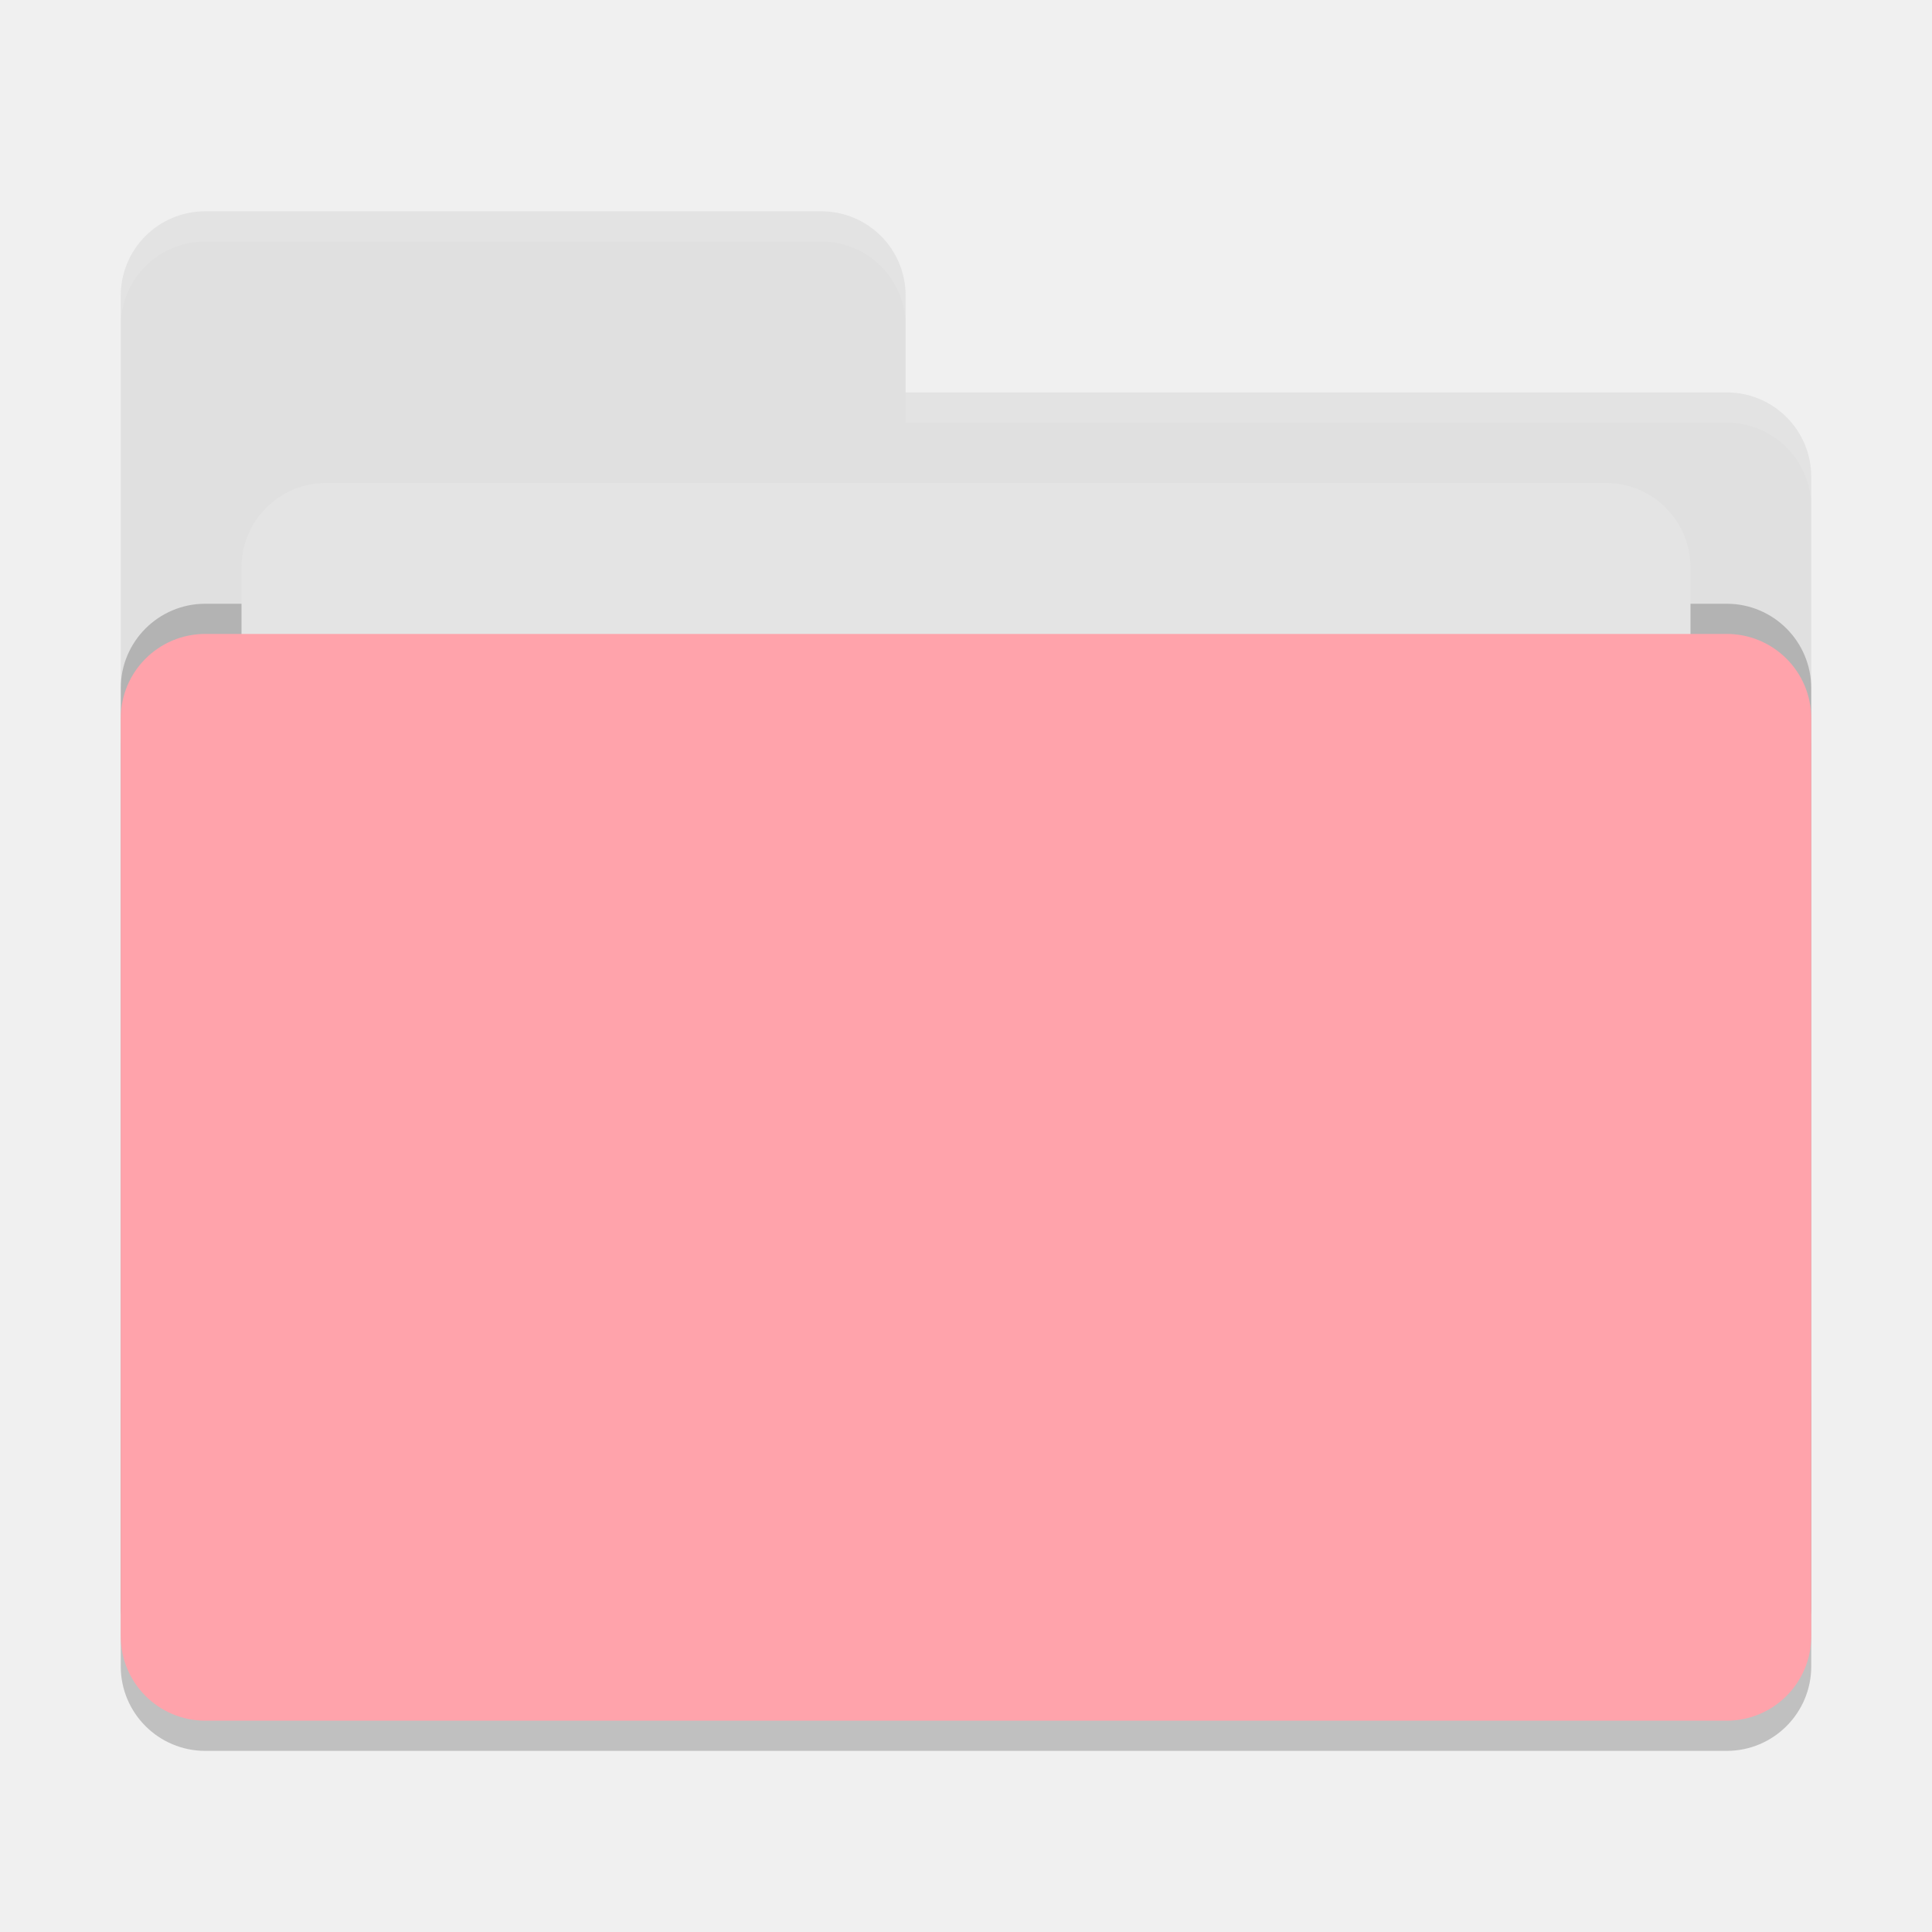
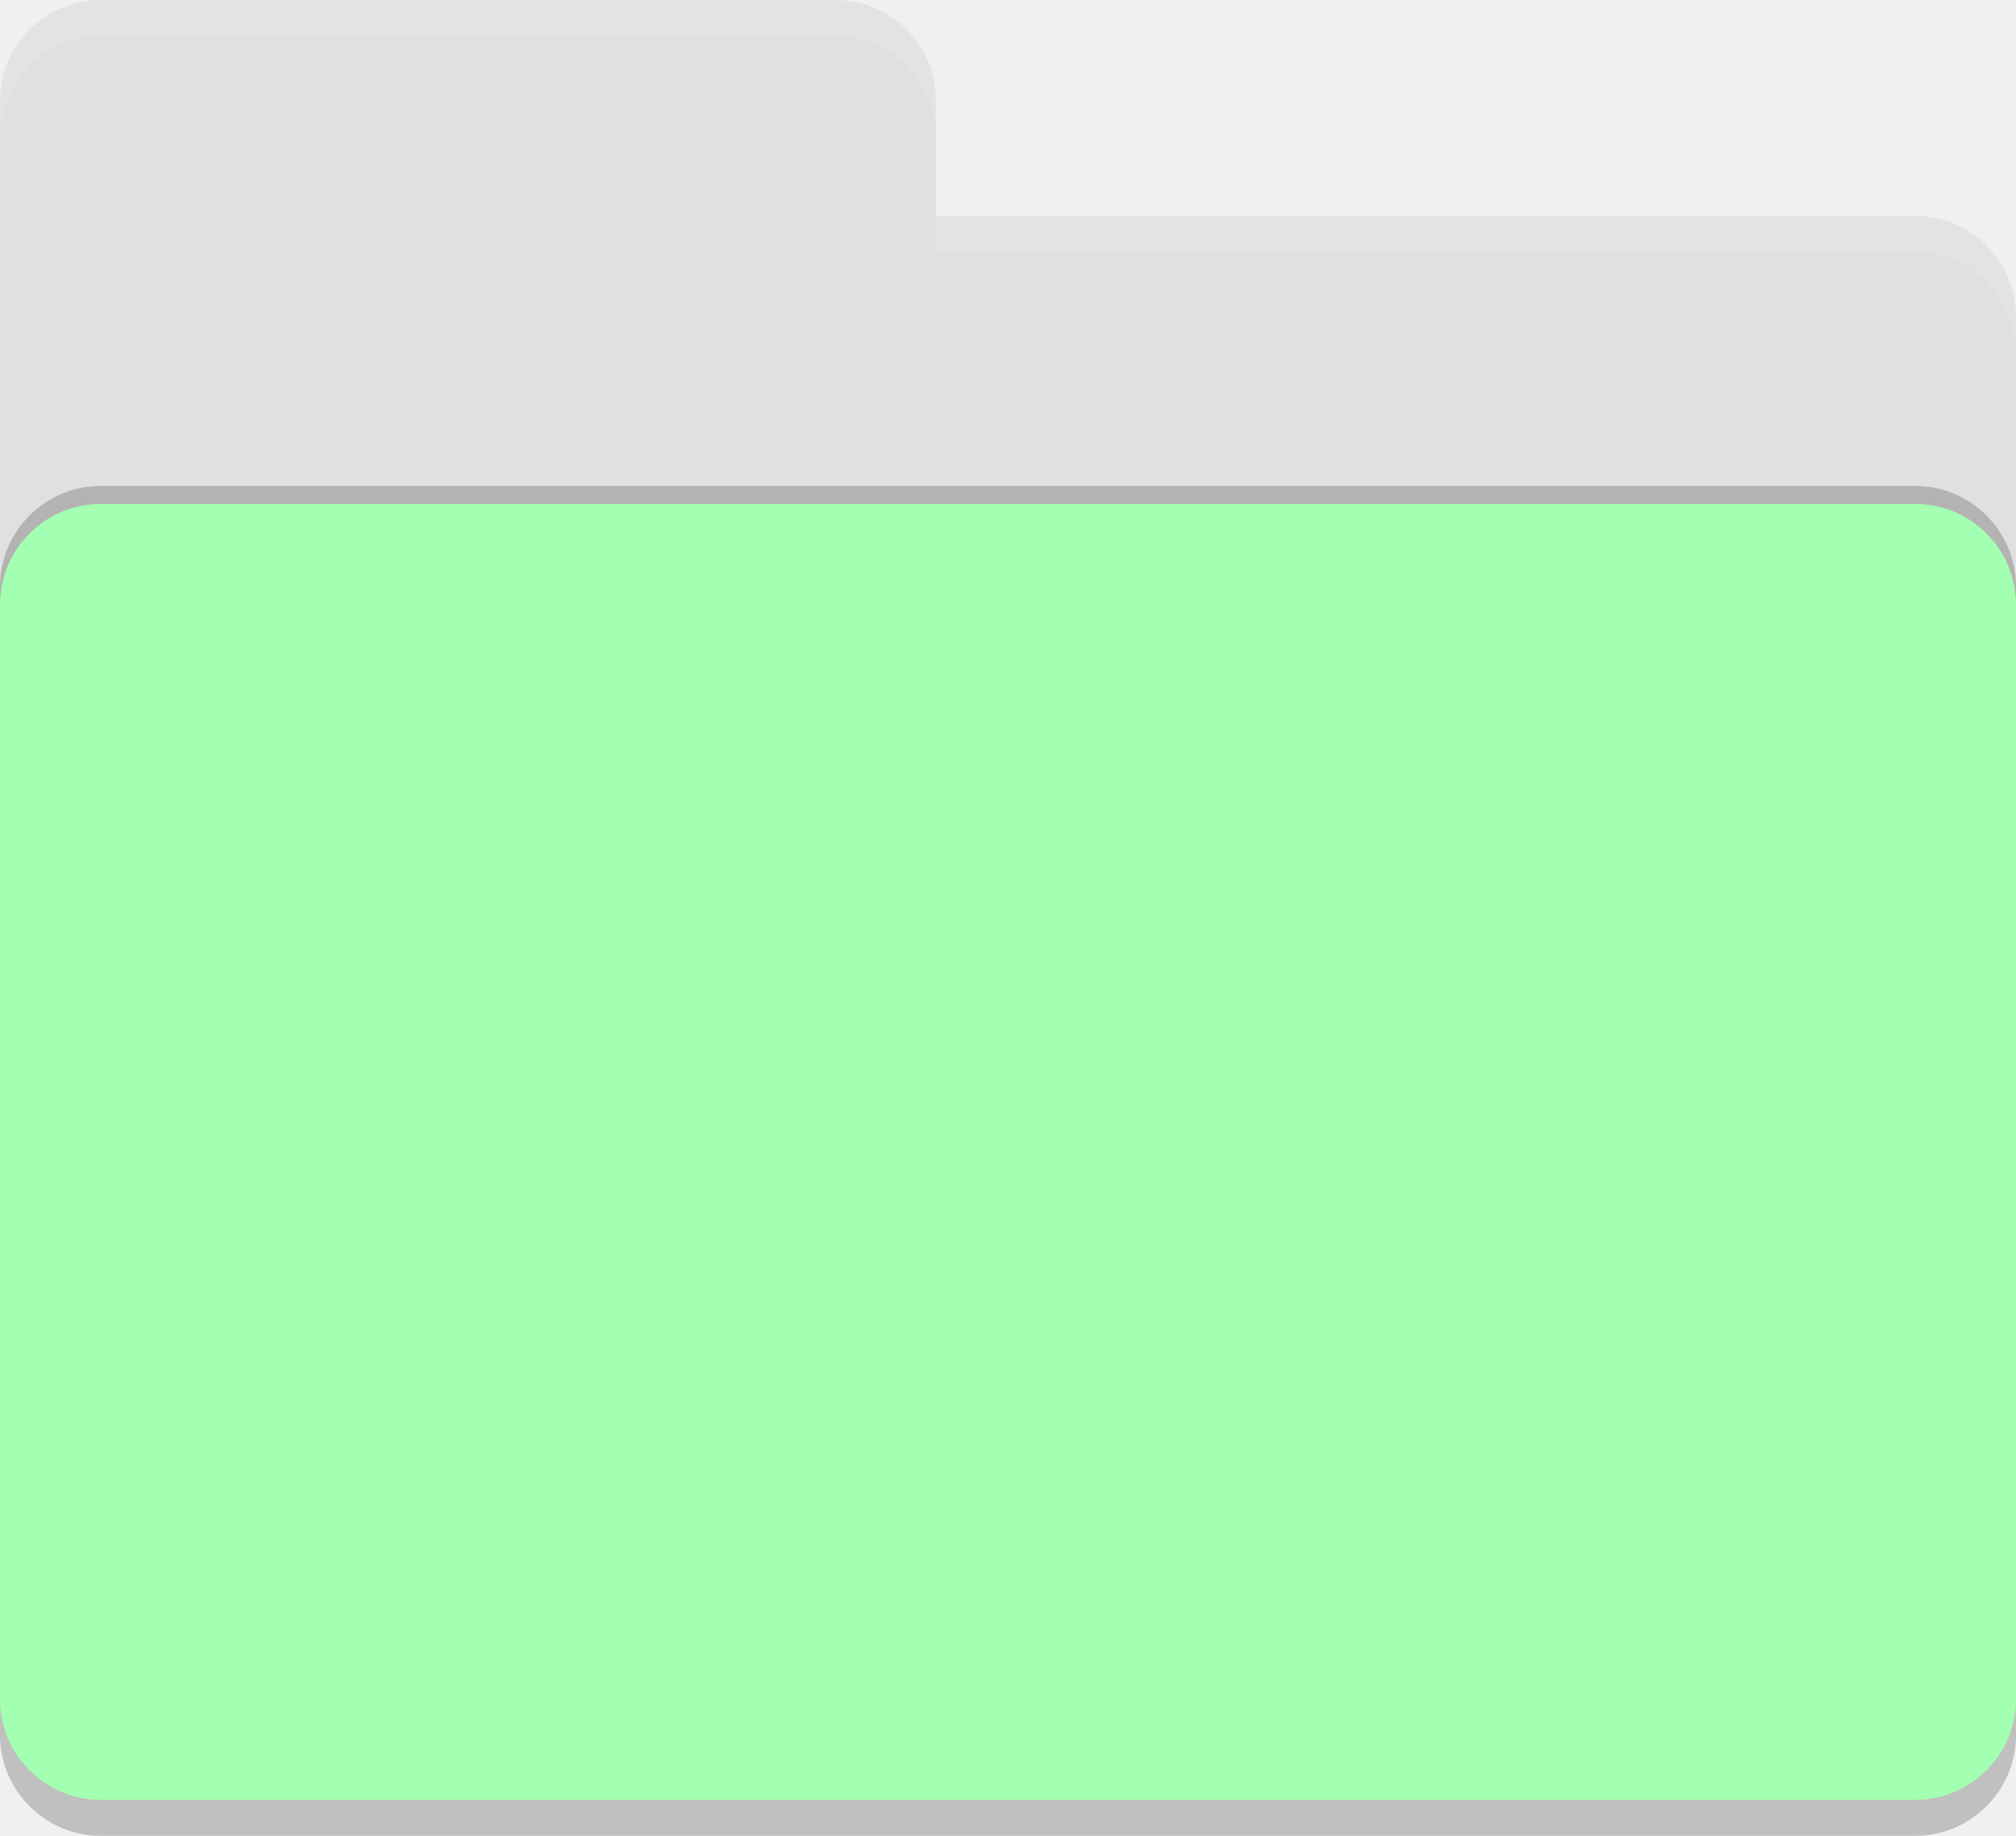
- <svg xmlns="http://www.w3.org/2000/svg" width="64" height="64" version="1">
-   <rect style="opacity:0.2" width="56" height="36" x="4" y="22" rx="2.8" ry="2.8" />
-   <path style="fill:#e0e0e0" d="M 6.8,7 C 5.25,7 4,8.25 4,9.8 V 46.2 C 4,47.75 5.25,49 6.8,49 H 57.2 C 58.75,49 60,47.75 60,46.2 V 15.8 C 60,14.25 58.75,13 57.2,13 H 30 V 9.8 C 30,8.245 28.75,7 27.2,7 Z" />
-   <rect style="opacity:0.2" width="56" height="36" x="4" y="20" rx="2.8" ry="2.8" />
-   <rect style="fill:#e4e4e4" width="48" height="22" x="8" y="16" rx="2.8" ry="2.8" />
-   <rect style="fill:#ffa3ab" width="56" height="36" x="4" y="21" rx="2.8" ry="2.8" />
-   <path style="opacity:0.1;fill:#ffffff" d="M 6.8,7 C 5.25,7 4,8.25 4,9.8 V 10.8 C 4,9.25 5.25,8 6.8,8 H 27.2 C 28.75,8 30,9.246 30,10.8 V 9.8 C 30,8.246 28.75,7 27.2,7 Z M 30,13 V 14 H 57.2 C 58.745,14 60,15.25 60,16.8 V 15.8 C 60,14.25 58.75,13 57.2,13 Z" />
+ <svg xmlns="http://www.w3.org/2000/svg" width="56px" height="51px" viewBox="0 0 56 51" version="1.1">
+   <g id="Page-1" stroke="none" stroke-width="1" fill="none" fill-rule="evenodd">
+     <g id="folder" fill-rule="nonzero">
+       <rect id="Rectangle" fill="#000000" opacity="0.2" x="0" y="15" width="56" height="36" rx="2.8" />
+       <path d="M2.8,0 C1.25,0 0,1.25 0,2.8 L0,39.2 C0,40.75 1.25,42 2.8,42 L53.2,42 C54.75,42 56,40.75 56,39.2 L56,8.8 C56,7.25 54.75,6 53.2,6 L26,6 L26,2.8 C26,1.245 24.75,0 23.2,0 L2.8,0 Z" id="Path" fill="#E0E0E0" />
+       <rect id="Rectangle" fill="#000000" opacity="0.2" x="0" y="13.5" width="56" height="36" rx="2.8" />
+       <rect id="Rectangle" fill="#A3FFB1" x="0" y="14" width="56" height="36" rx="2.8" />
+       <path d="M2.8,0 C1.25,0 0,1.25 0,2.8 L0,3.8 C0,2.25 1.25,1 2.8,1 L23.2,1 C24.75,1 26,2.246 26,3.8 L26,2.8 C26,1.246 24.75,0 23.2,0 L2.8,0 Z M26,6 L26,7 L53.2,7 C54.745,7 56,8.25 56,9.8 L56,8.8 C56,7.25 54.75,6 53.2,6 L26,6 Z" id="Shape" fill="#FFFFFF" opacity="0.1" />
+     </g>
+   </g>
</svg>
